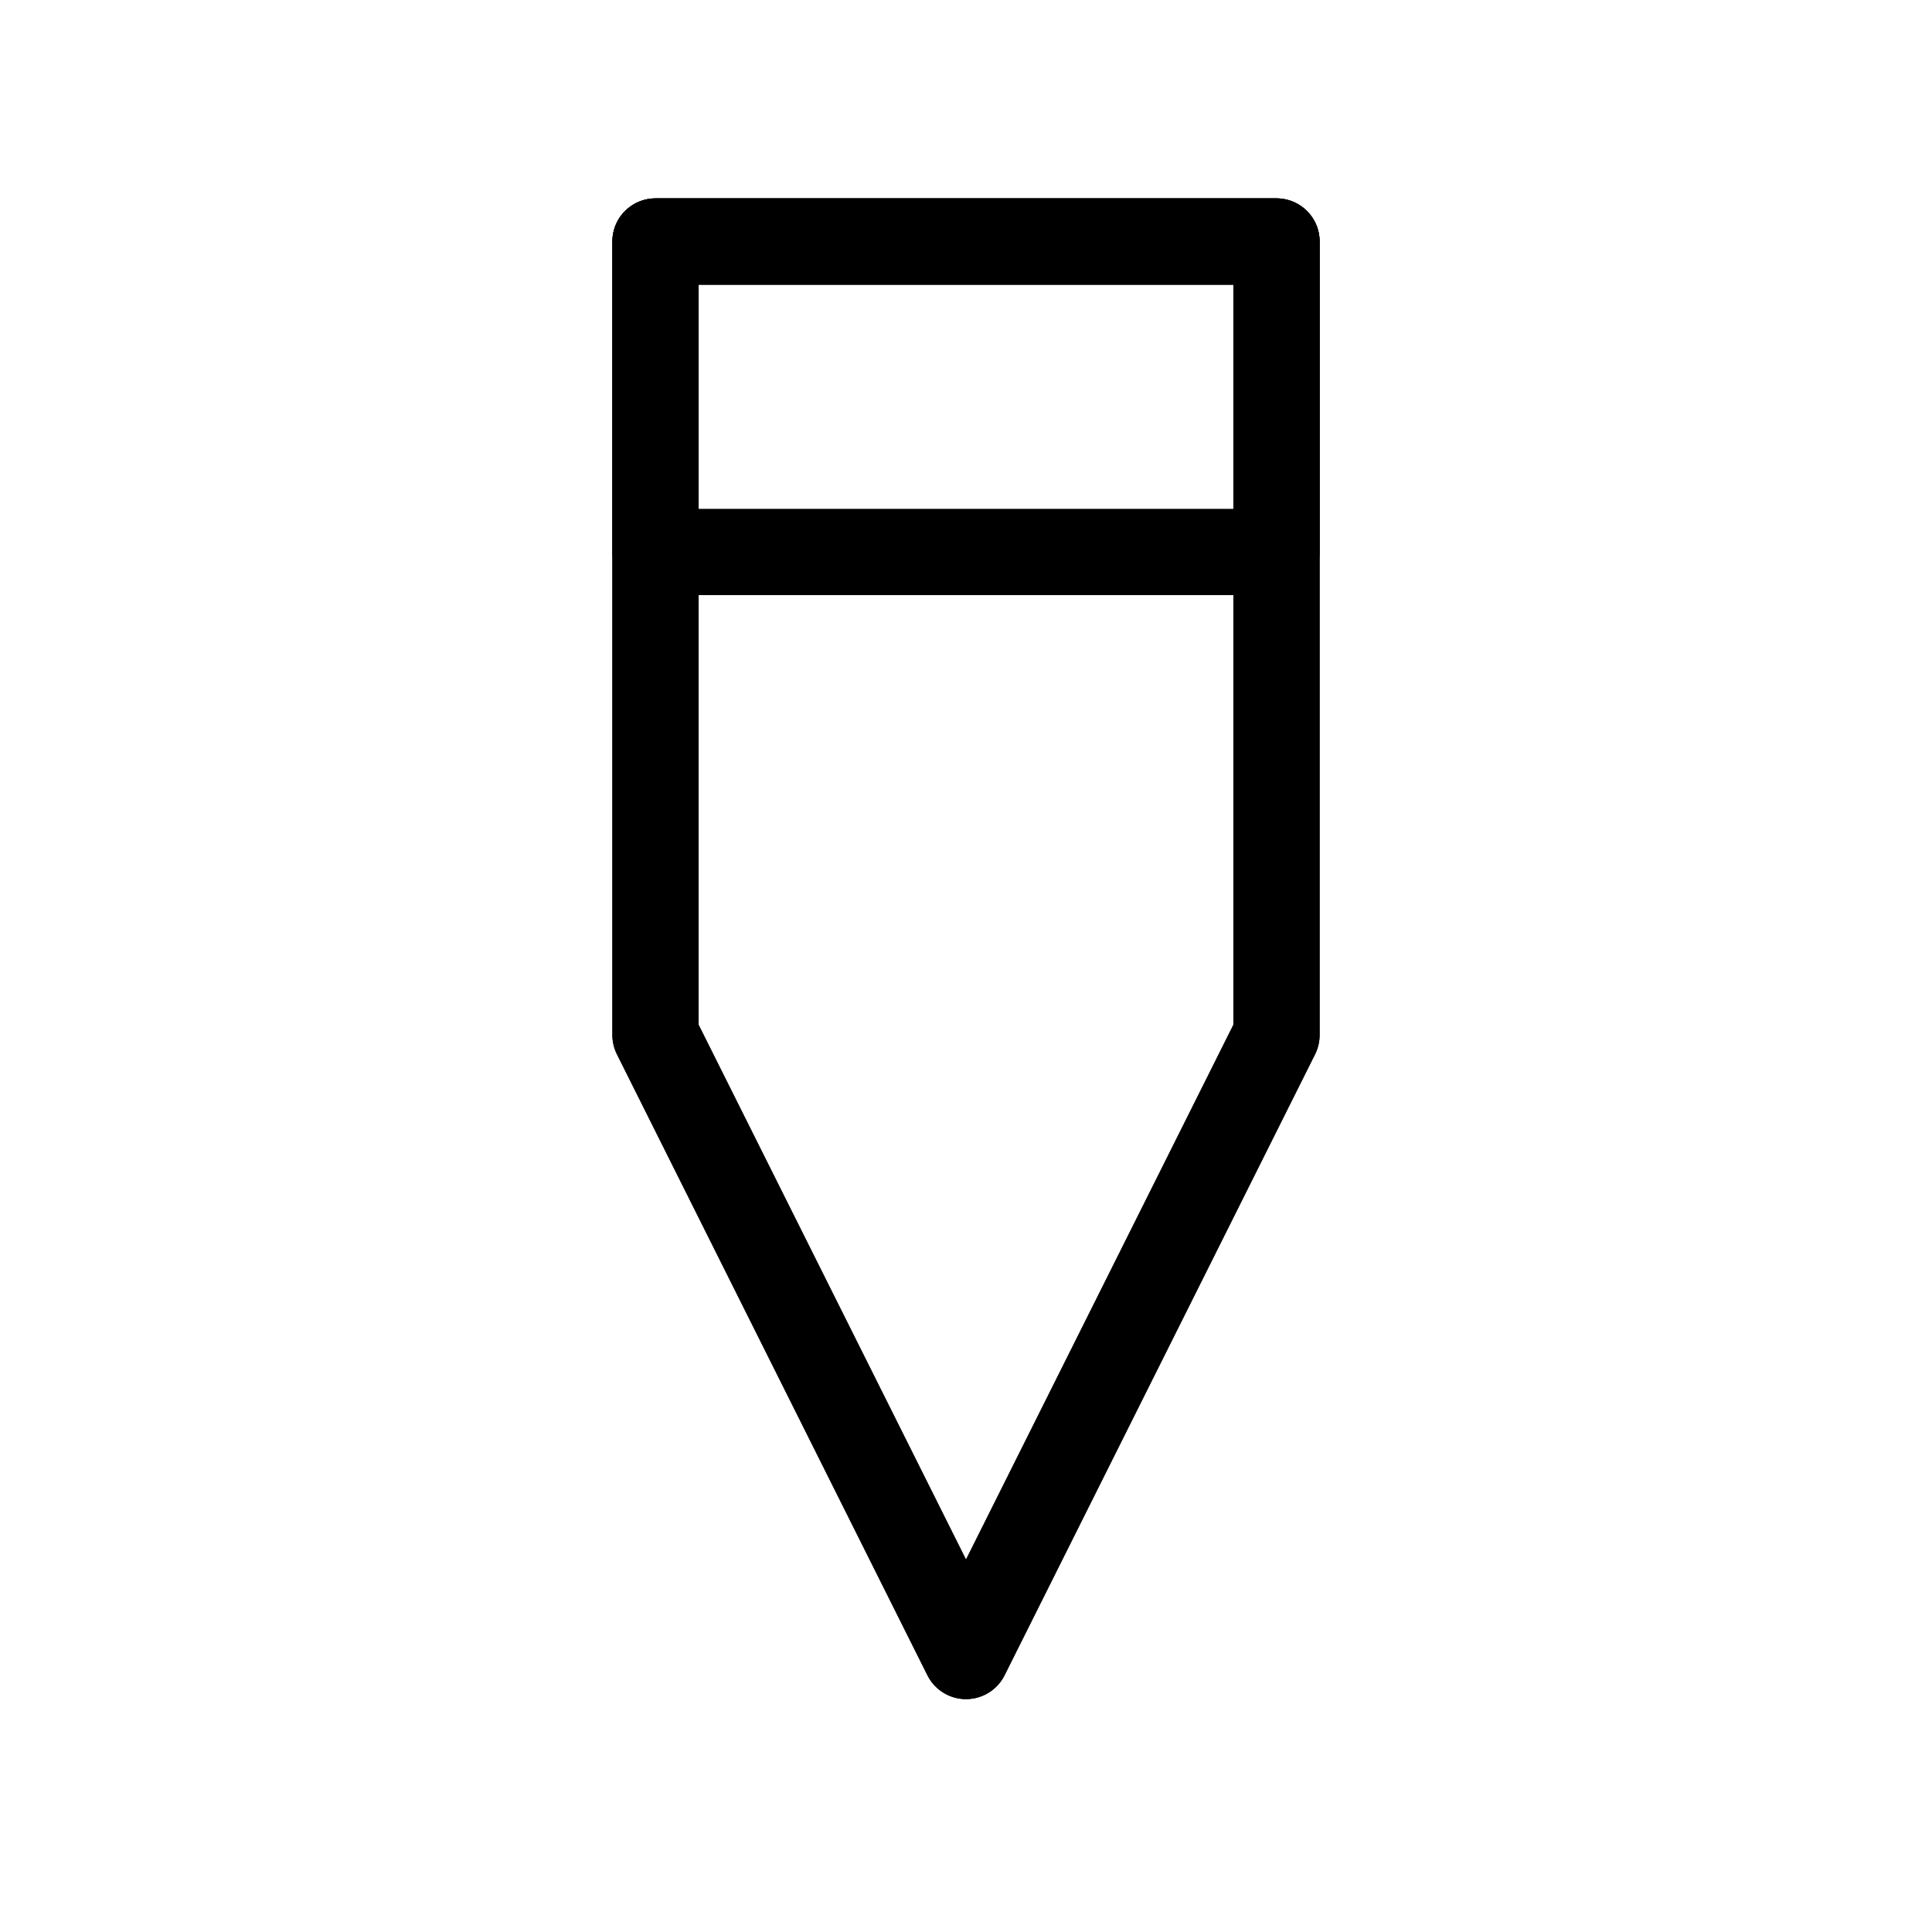
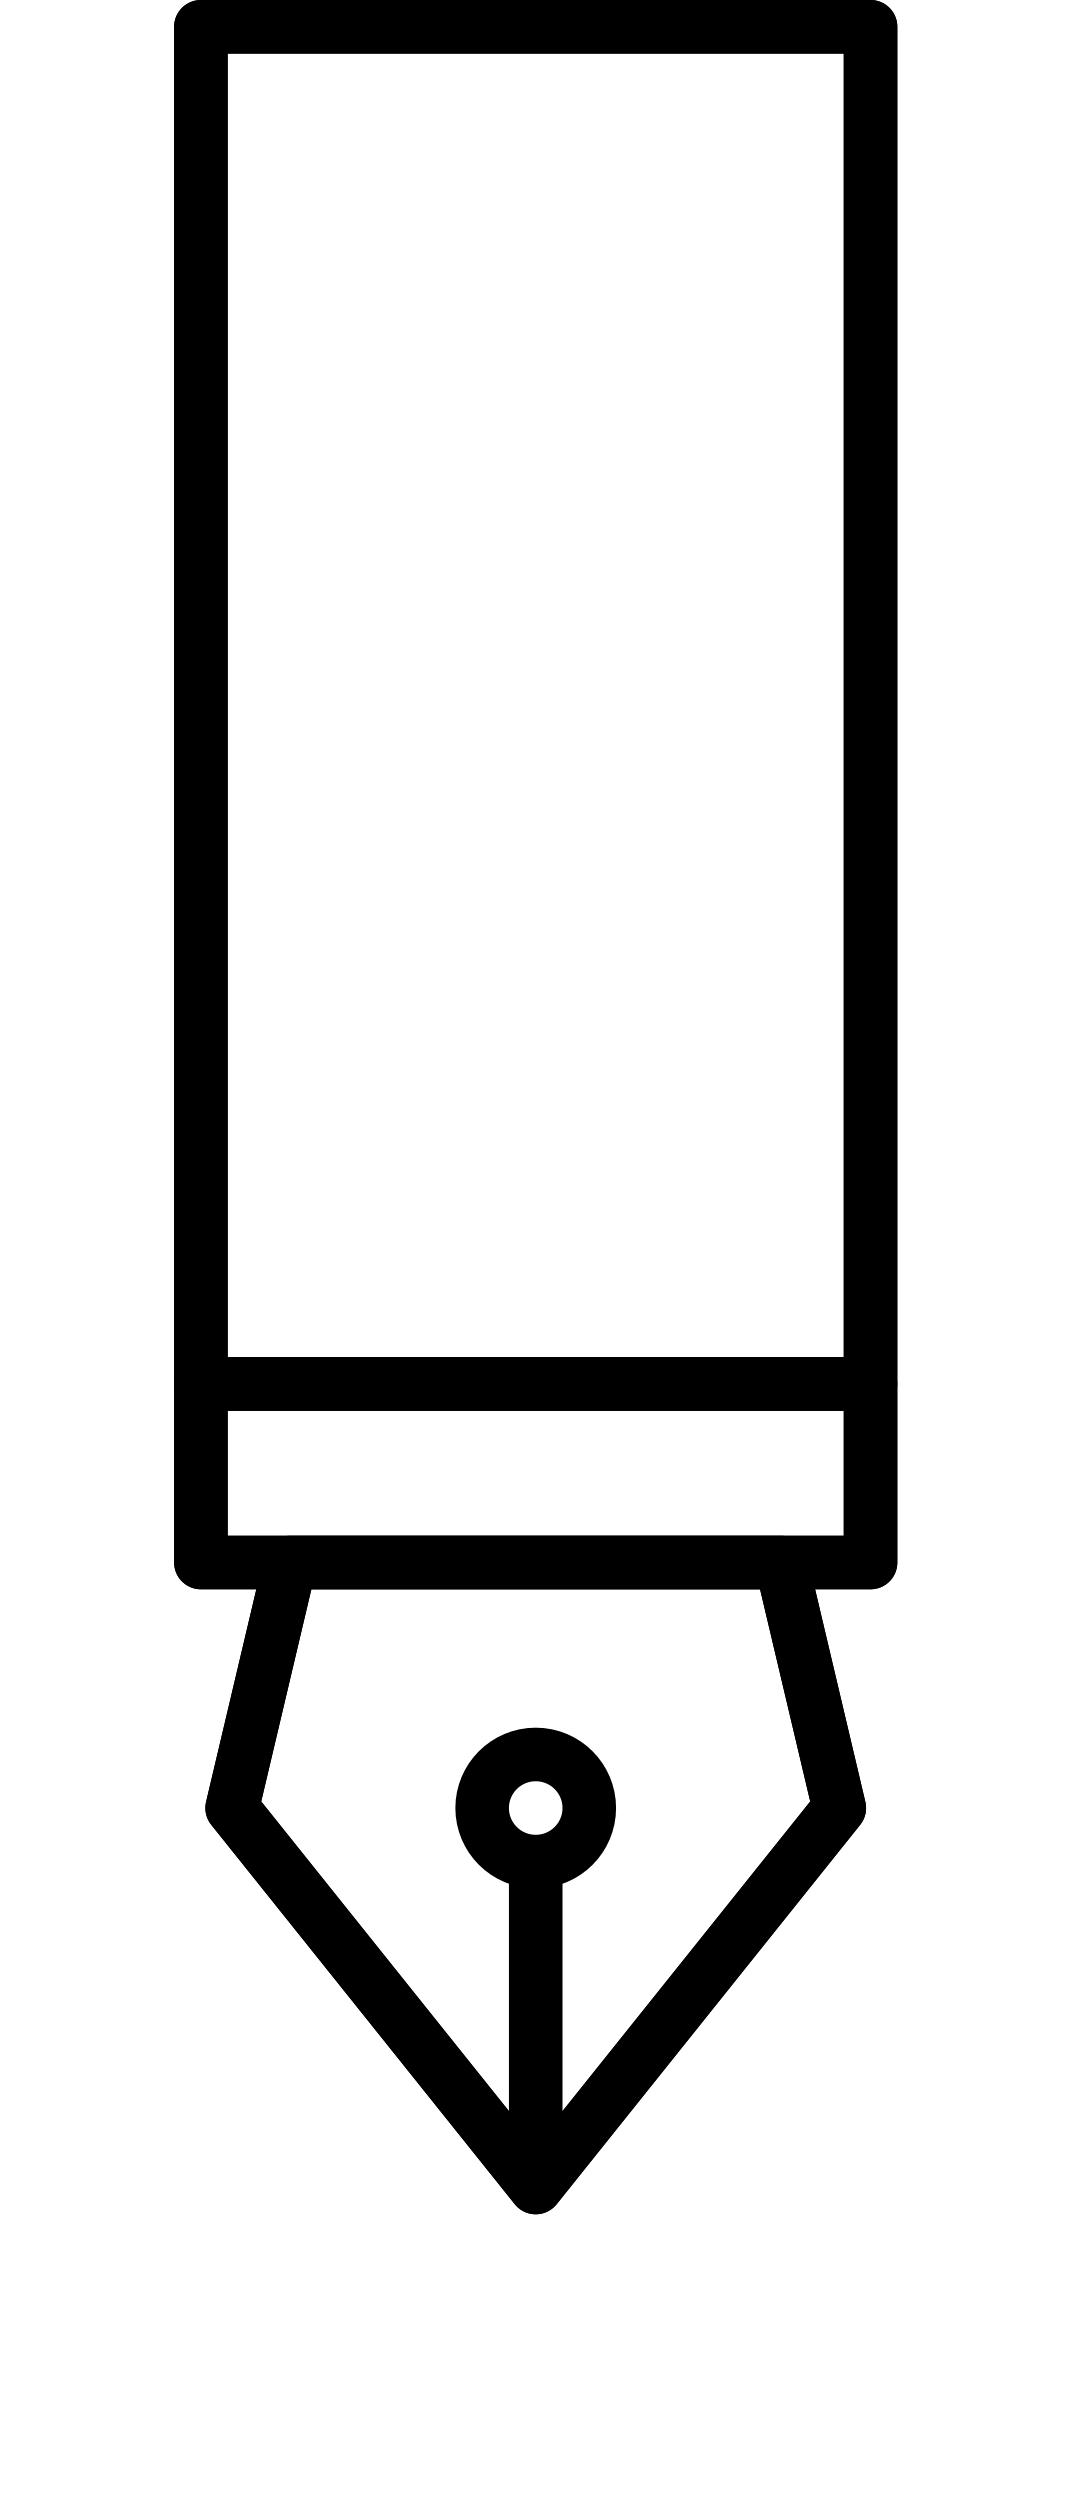
- <svg xmlns="http://www.w3.org/2000/svg" viewBox="0 0 28 28" fill="none" stroke="currentColor" stroke-width="1.25" stroke-linecap="round" stroke-linejoin="round">
-   <path d="M9.5 3.5h9v11.5l-4.5 9-4.5-9z" data-dl-part="accent-fill" />
-   <path d="M9.5 3.5h9v4.5h-9z" data-dl-part="surface" />
-   <path d="M9.5 3.5h9v11.5l-4.5 9-4.5-9z" />
+ <svg xmlns="http://www.w3.org/2000/svg" viewBox="0 0 24 56" fill="none" stroke="currentColor" stroke-width="1.2" stroke-linecap="round" stroke-linejoin="round">
+   <rect x="4.5" y="0.6" width="15" height="30.4" data-dl-part="accent-fill" />
+   <rect x="4.5" y="31" width="15" height="4" data-dl-part="surface" />
+   <path d="M6.5 35h11l1.3 5.5L12 49l-6.8-8.5z" data-dl-part="surface" />
+   <path d="M4.5 0.6h15V35h-15zM4.5 31h15M6.5 35l-1.3 5.5L12 49l6.8-8.5L17.5 35M12 42v7" />
+   <circle cx="12" cy="40.5" r="1.2" />
</svg>
